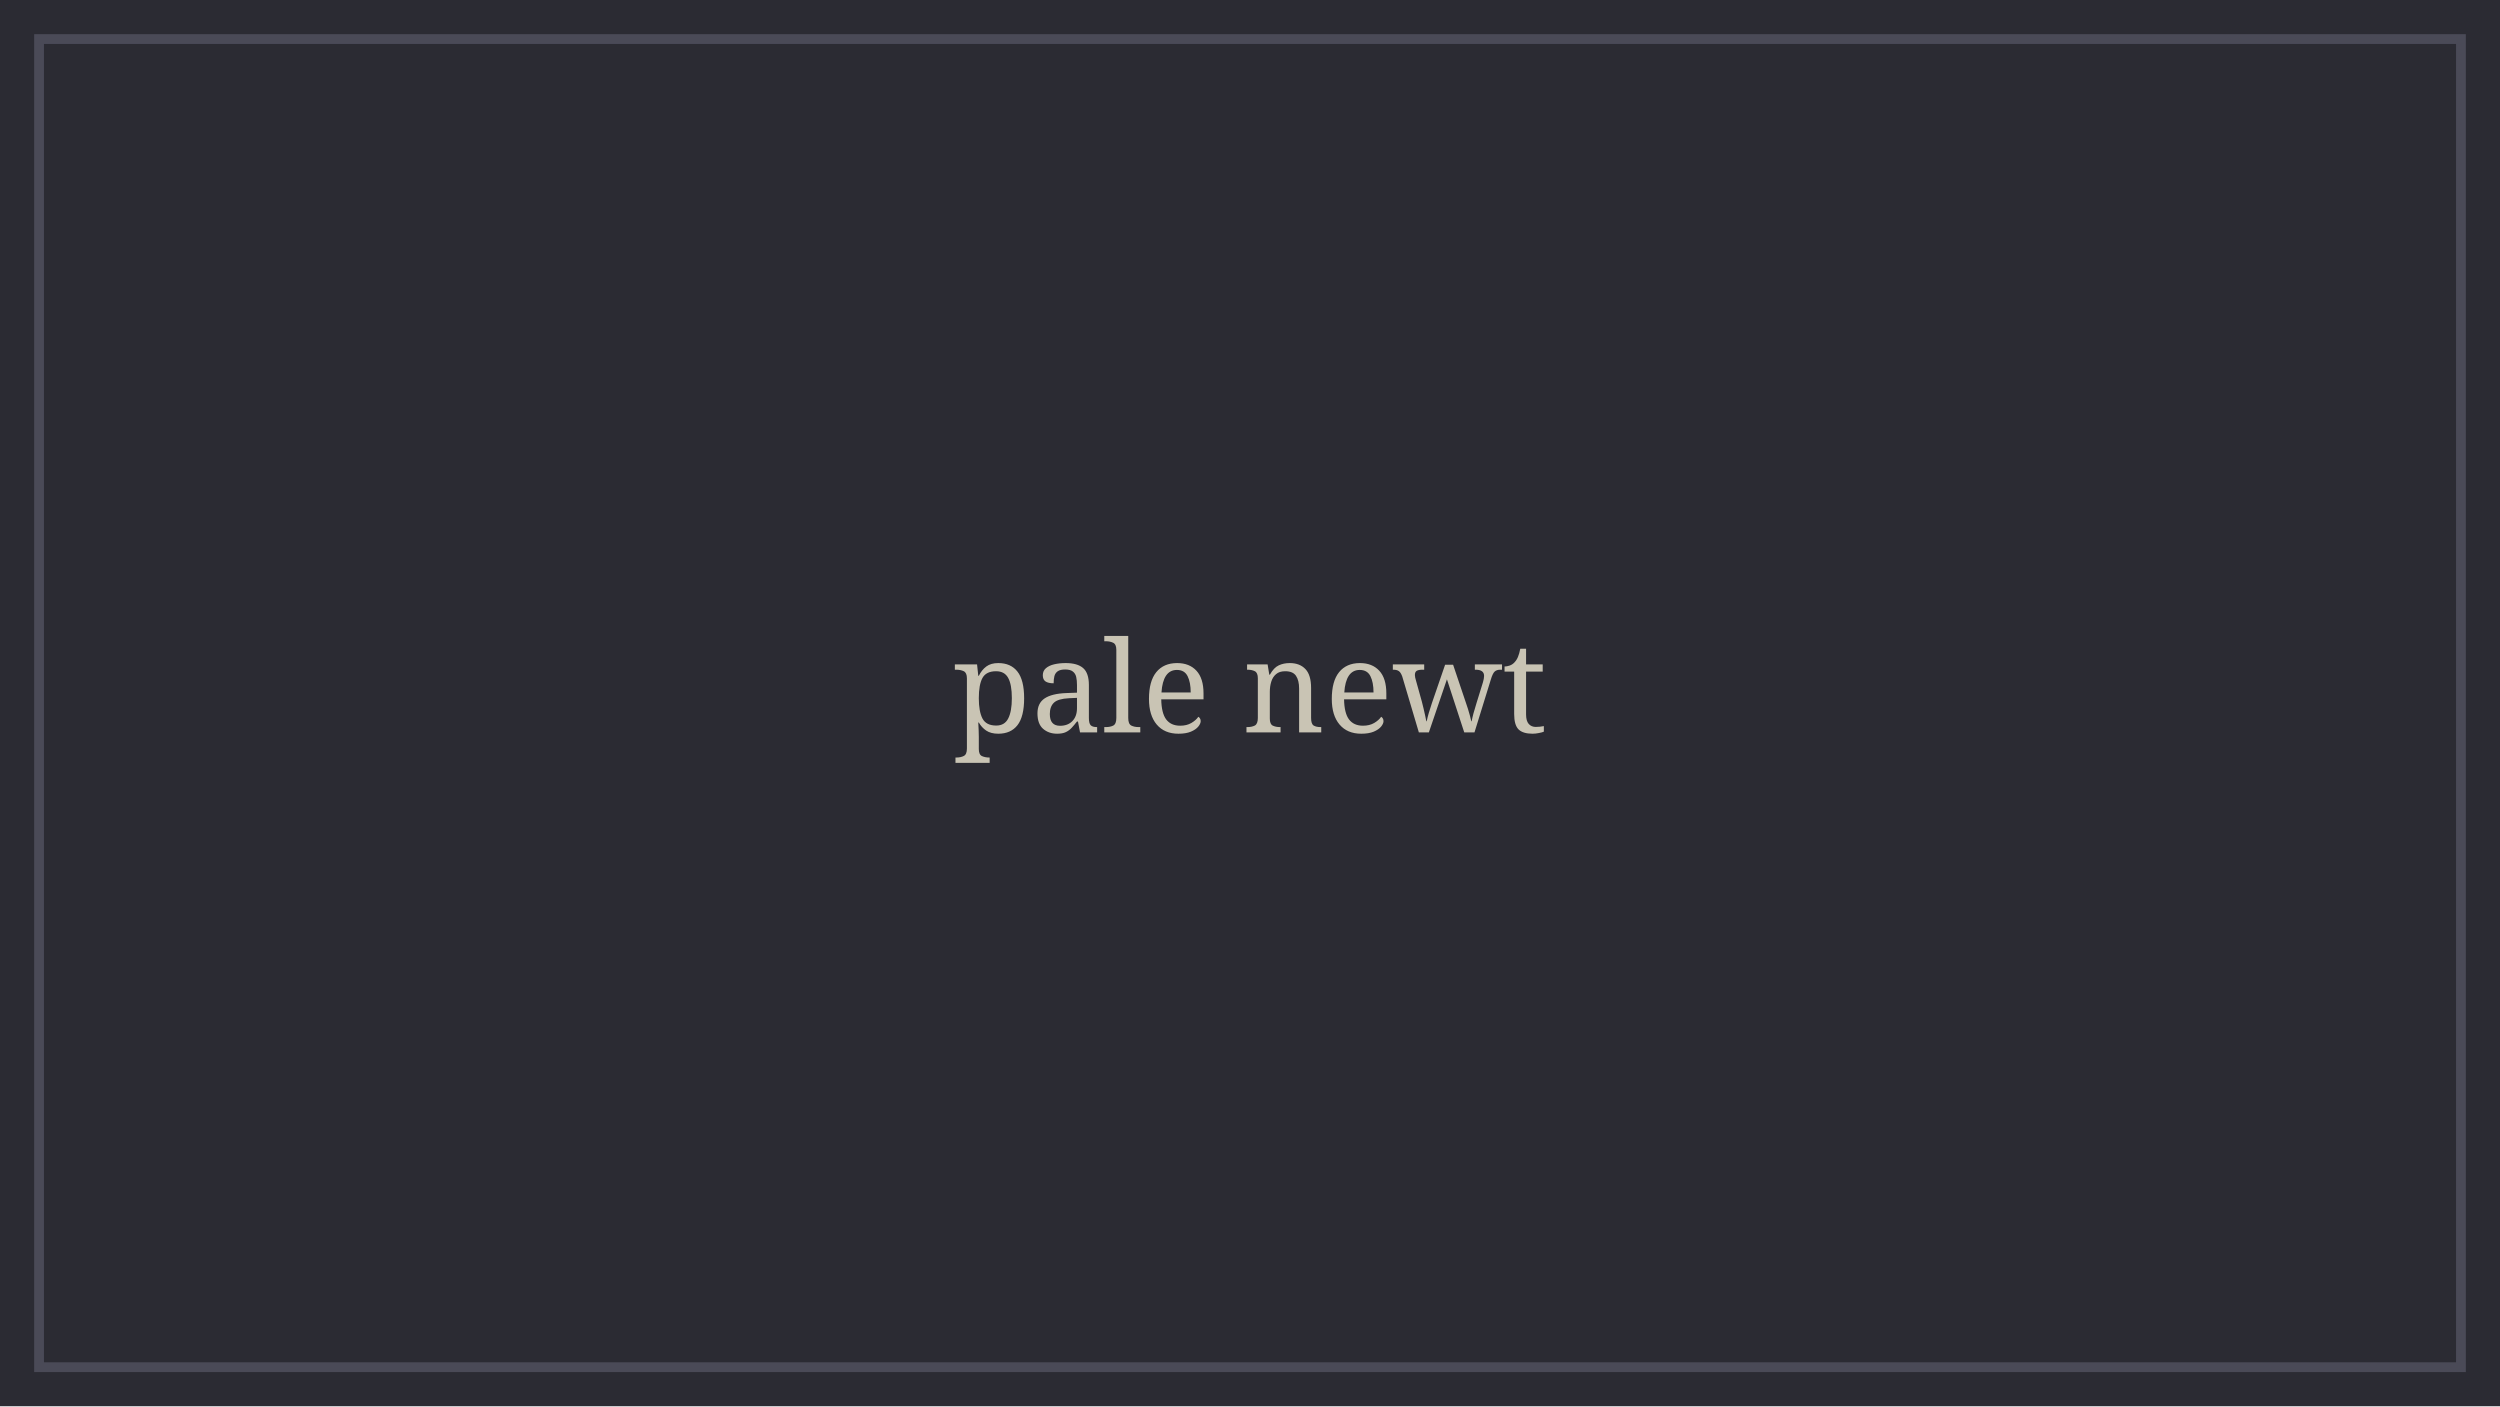
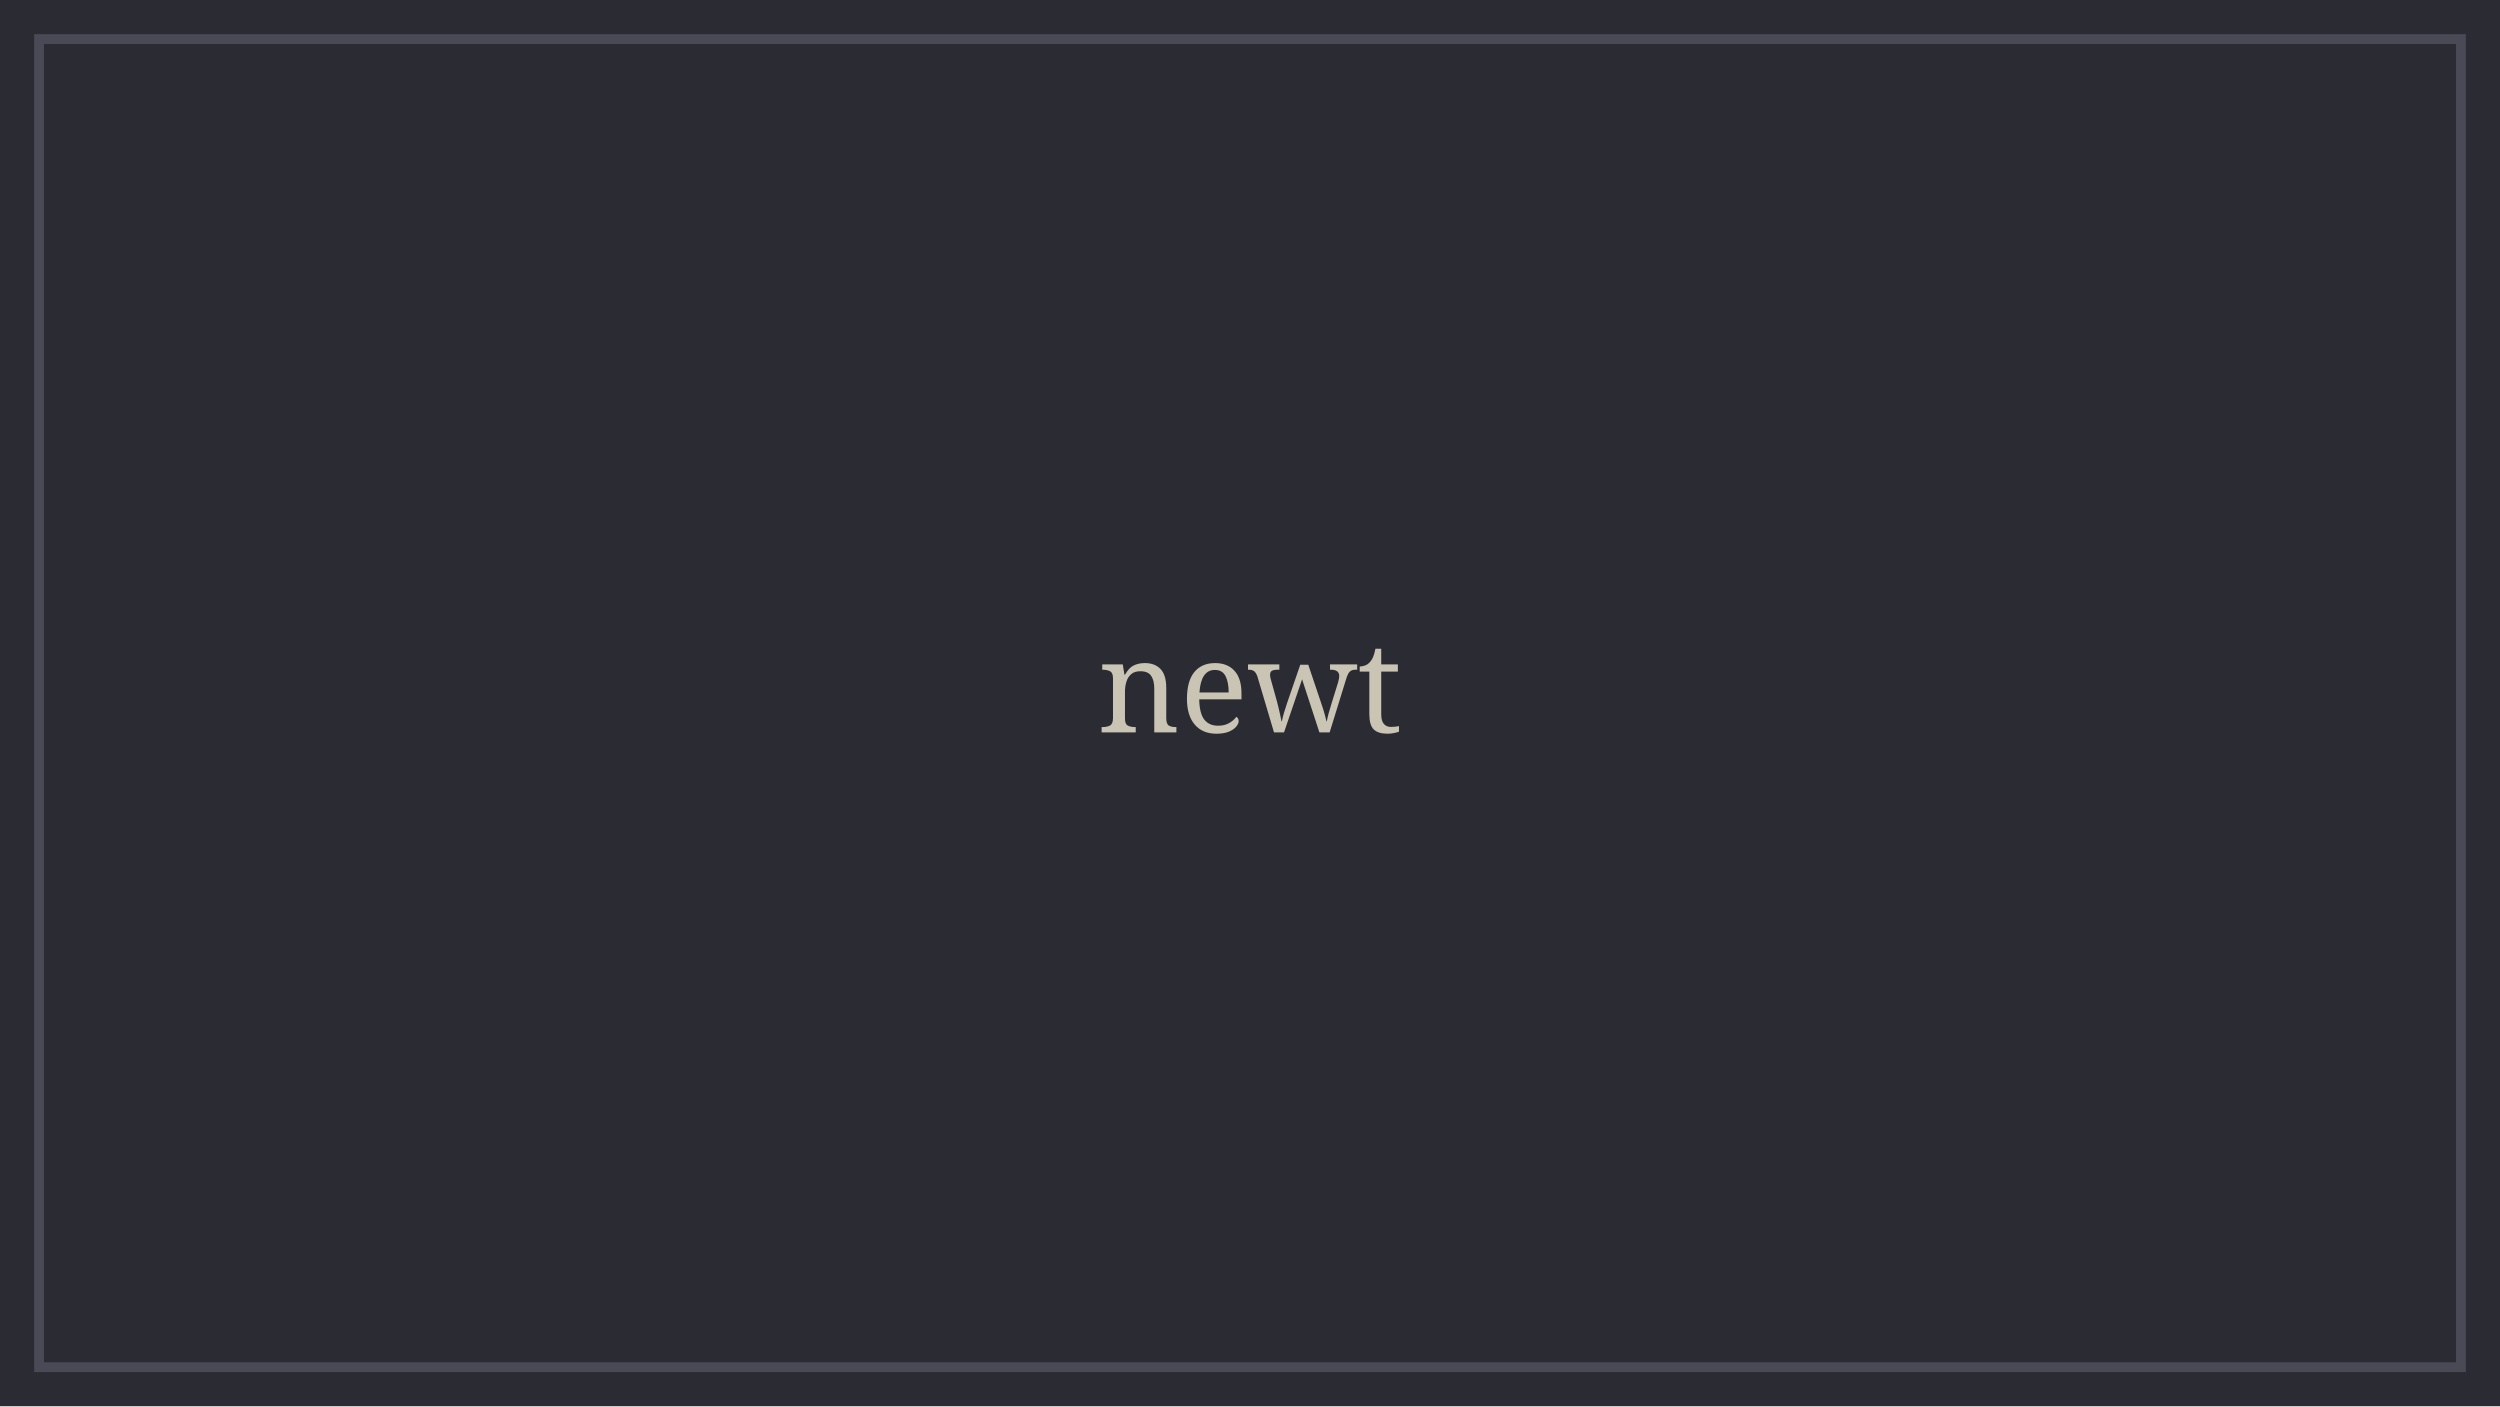
<svg xmlns="http://www.w3.org/2000/svg" viewBox="0 0 512 288" width="512" height="288" role="img">
  <rect width="512" height="288" fill="#2b2b33" />
  <rect x="8" y="8" width="496" height="272" fill="none" stroke="#4a4a57" stroke-width="2" />
-   <text x="256" y="150" font-family="Georgia, serif" font-size="26" fill="#c9c4b4" text-anchor="middle">pale newt</text>
+   <text x="256" y="150" font-family="Georgia, serif" font-size="26" fill="#c9c4b4" text-anchor="middle">newt</text>
</svg>
